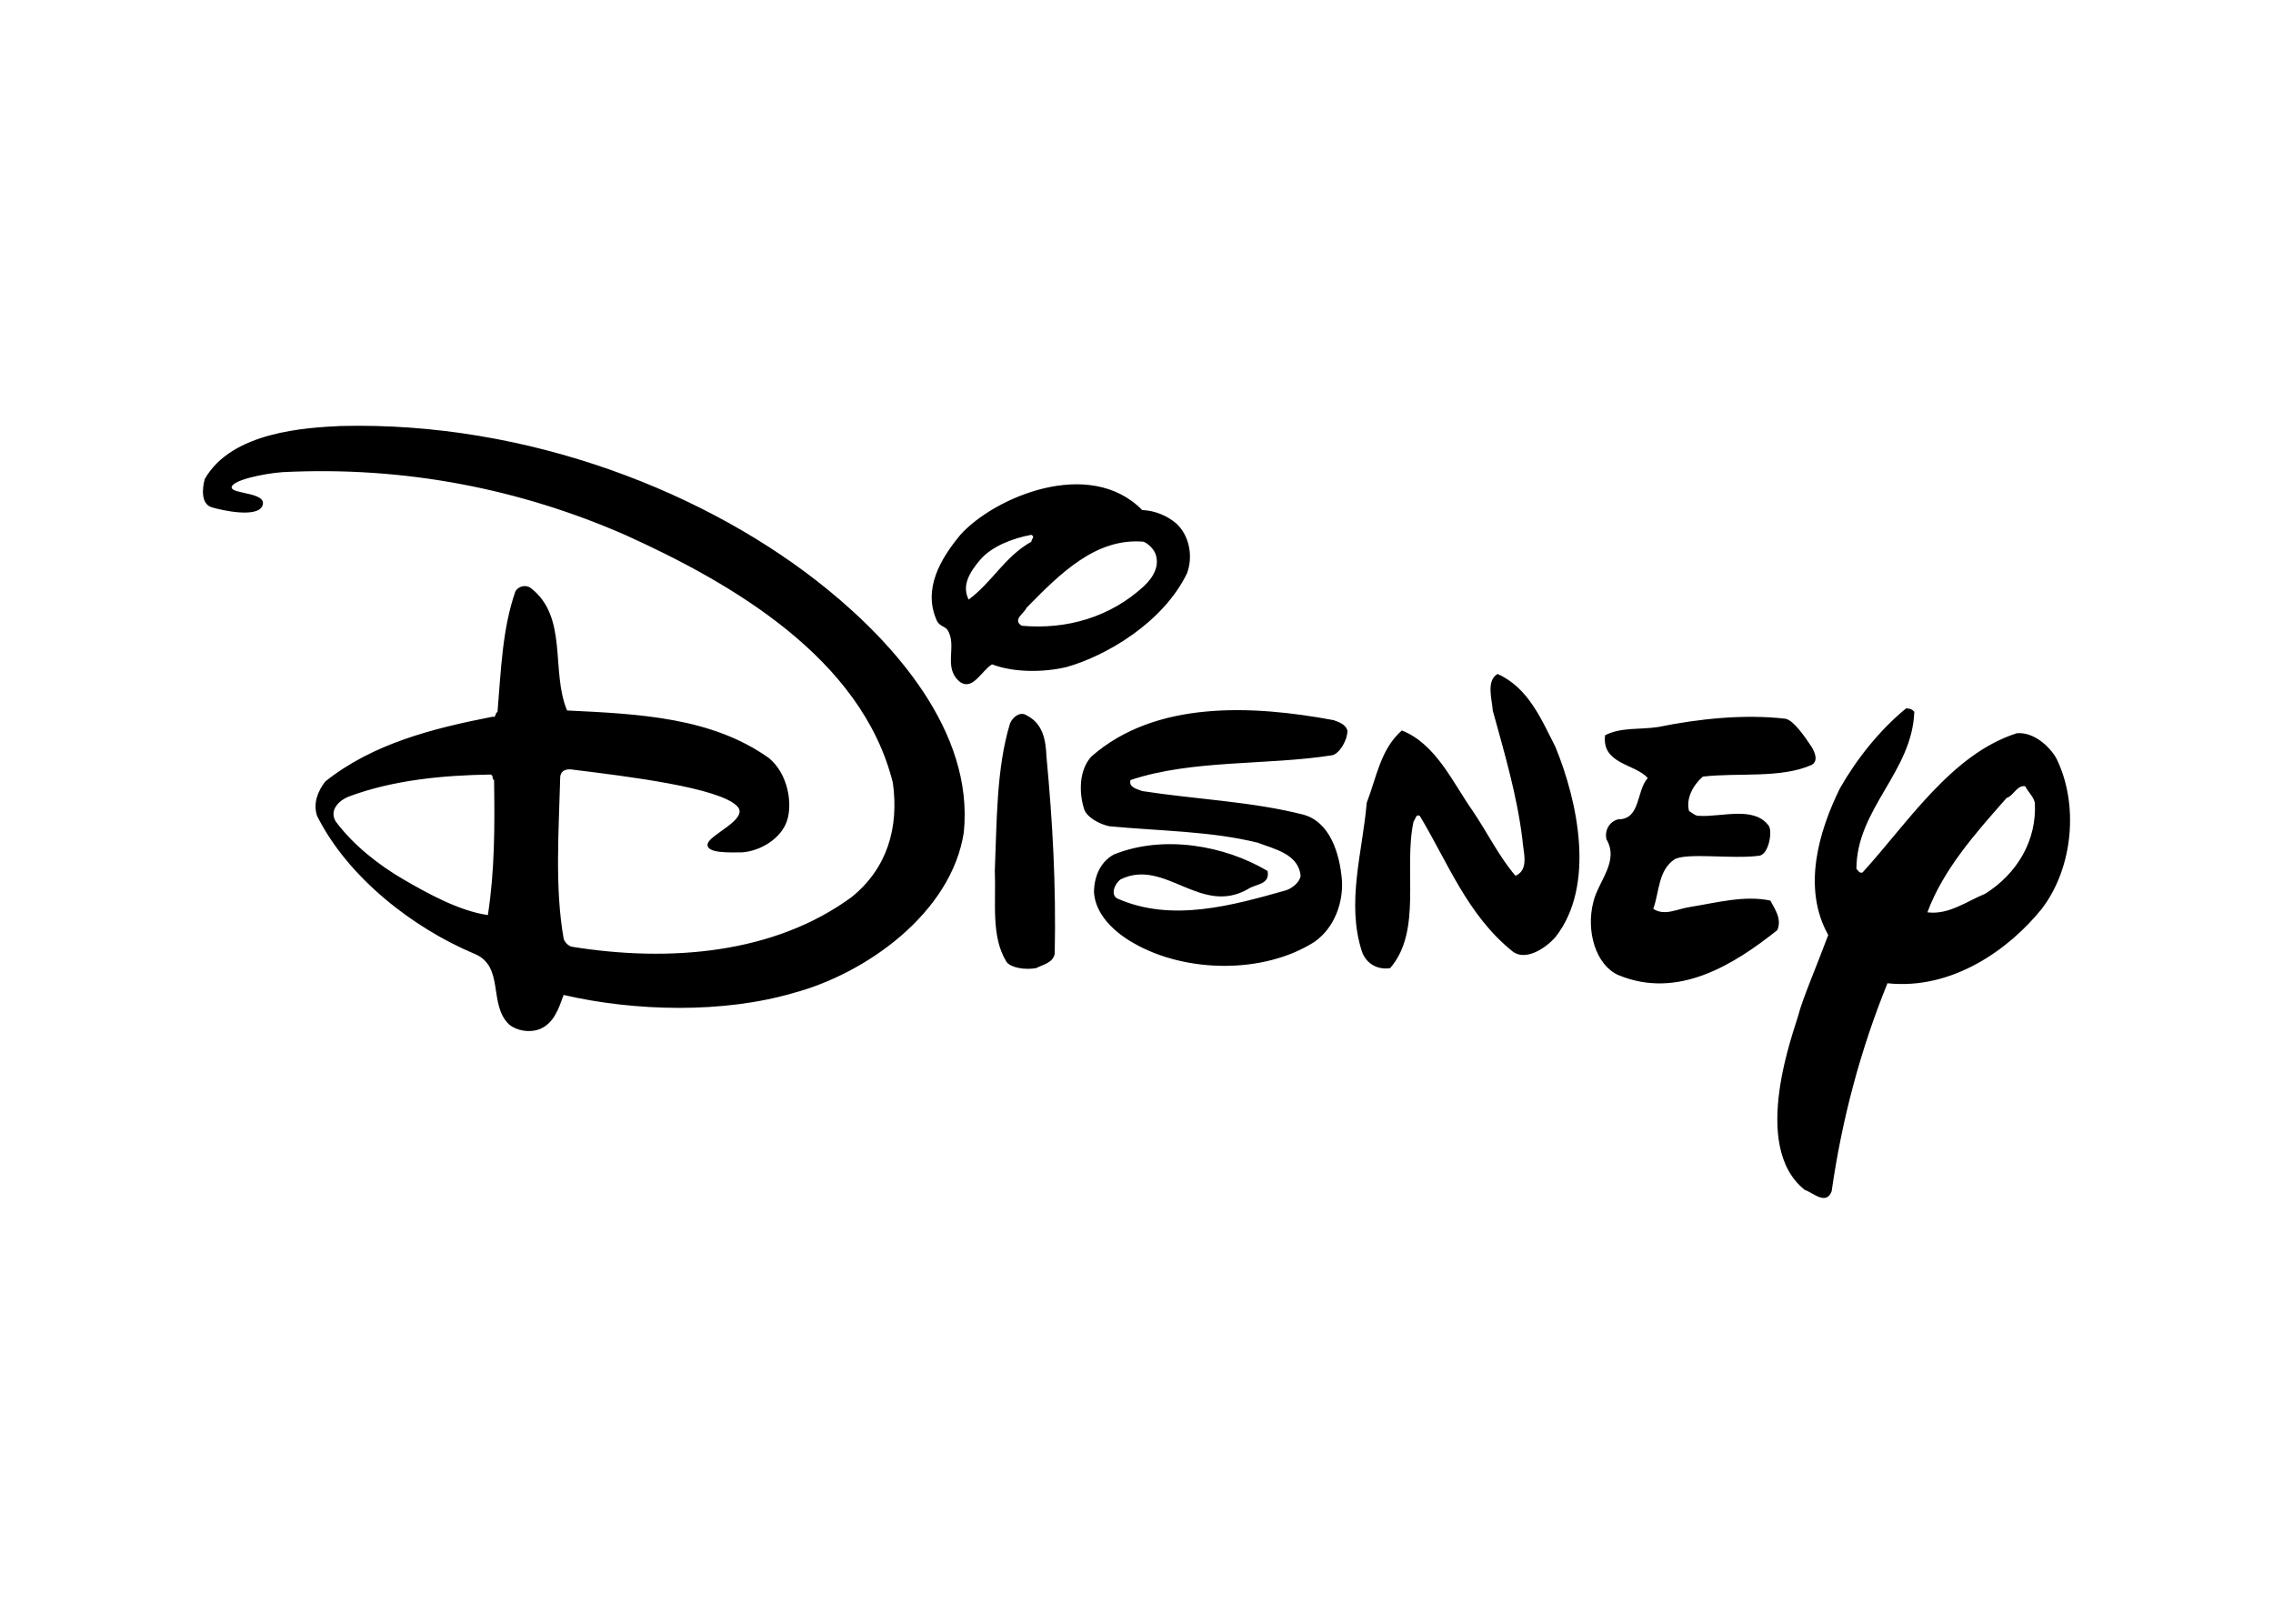
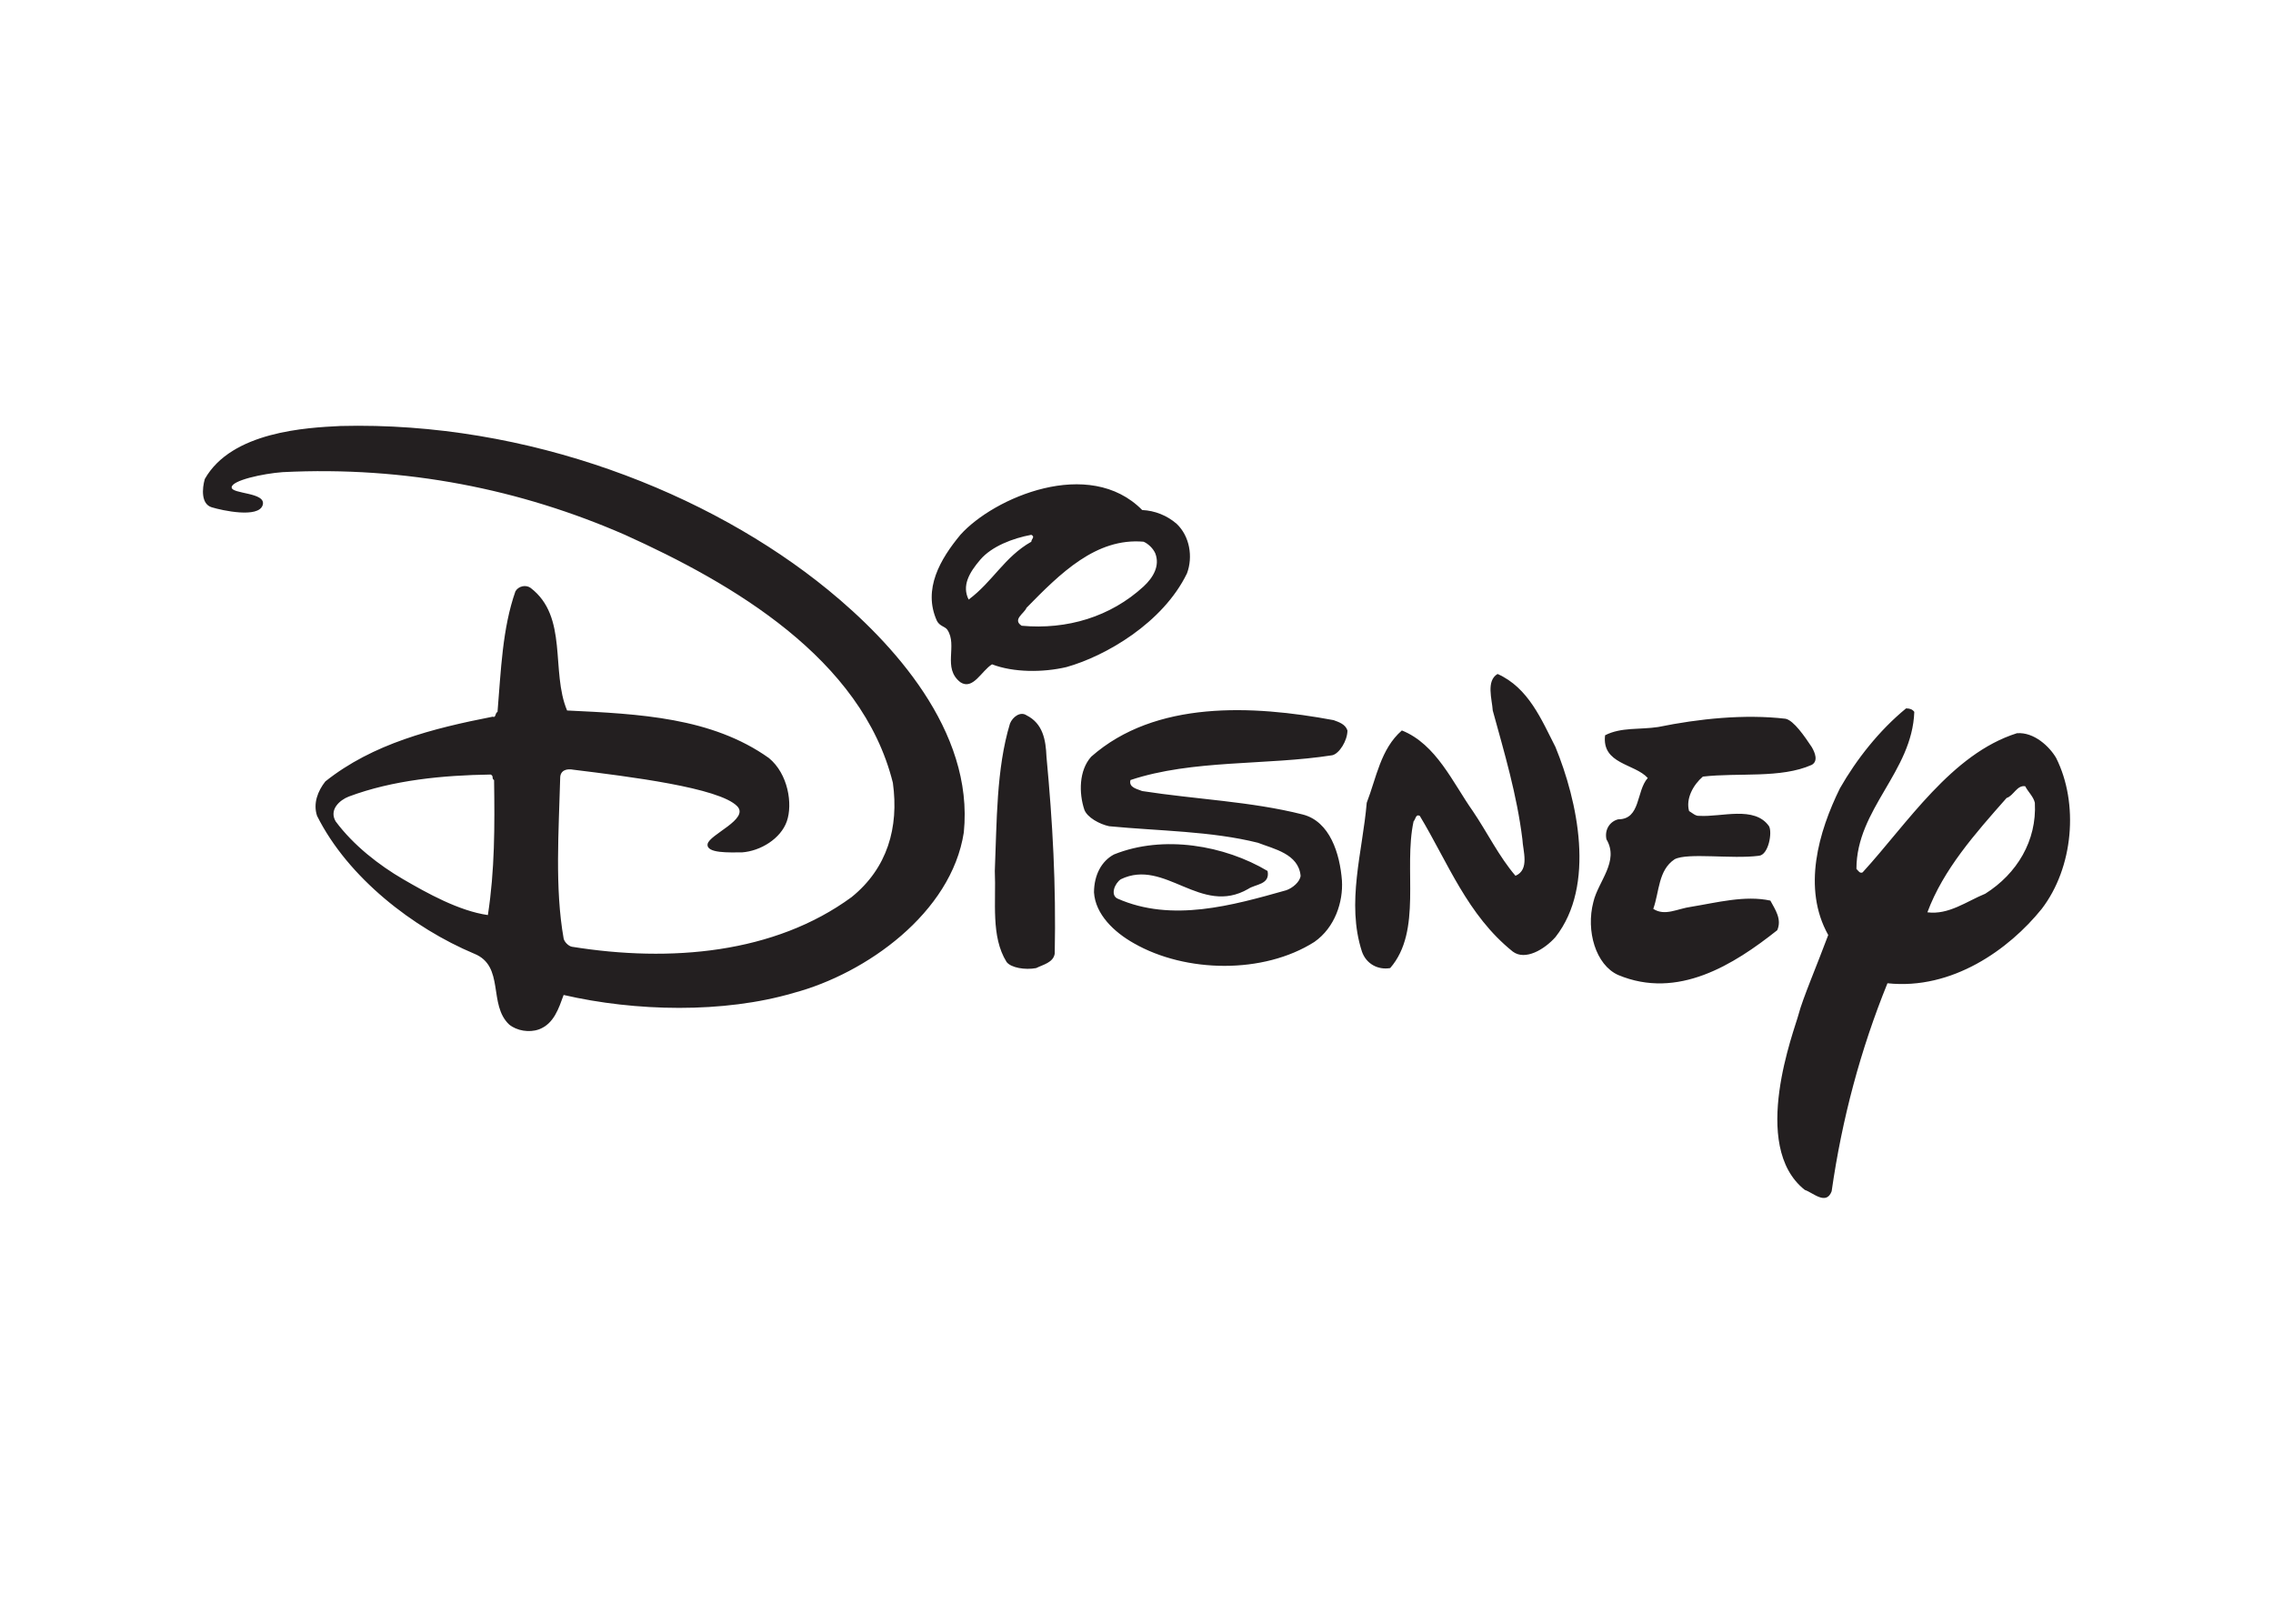
<svg xmlns="http://www.w3.org/2000/svg" viewBox="0 0 560 400" fill-rule="evenodd" clip-rule="evenodd">
-   <path d="M281.404 125.643c3.129.146 6.119 1.341 8.485 3.392 3.226 3.054 4.072 8.146 2.545 12.22-5.935 12.217-20.05 20.377-29.696 23.077-5.77 1.357-13.065 1.357-18.326-.679-2.547 1.527-4.696 6.461-7.806 4.411-4.502-3.516-.605-9.018-3.204-12.923-.536-.804-1.886-.863-2.564-2.178-3.565-7.806.848-15.273 5.768-21.211 8.202-9.151 31.733-19.347 44.798-6.109zm-27.32 6.107c-4.583.848-9.758 2.842-12.556 6.109-2.801 3.266-4.581 6.449-2.884 9.842 5.94-4.41 8.824-10.52 15.443-14.252-.003-.681 1.015-1.19-.003-1.699zm27.662 1.699c-11.71-1.021-20.534 7.806-28.849 16.288-.509 1.357-3.563 2.884-1.188 4.411 11.202 1.018 21.892-2.203 30.037-9.672 2.378-2.206 4.069-5.09 2.887-8.146-.509-1.185-1.707-2.372-2.887-2.881zm101.47 50.566c5.432 13.238 10.012 34.107 0 46.835-2.714 3.053-7.464 5.869-10.518 3.562-11.201-8.991-15.949-21.889-22.907-33.43-1.018-.509-1.018.851-1.527 1.36-2.544 11.708 2.206 26.981-5.767 36.142-3.054.509-5.911-1.062-6.958-4.072-3.905-12.047.164-24.606 1.182-36.653 2.378-6.11 3.396-13.235 8.657-17.818 8.485 3.393 12.556 12.898 17.474 19.856 3.567 5.259 6.449 11.199 10.52 15.949 3.563-1.526 1.81-6.183 1.699-8.993-1.362-11.03-4.416-21.211-7.302-31.731-.165-2.715-1.692-7.298 1.187-8.994 7.647 3.395 10.865 11.369 14.26 17.987zm-51.245-4.074c0 2.548-2.036 5.729-3.737 6.11-16.288 2.545-34.445 1.018-49.716 6.107-.509 1.866 1.696 2.206 2.884 2.715 13.063 2.035 26.811 2.544 39.54 5.77 6.729 1.709 9.165 9.675 9.674 16.291.313 5.217-1.694 11.538-6.788 15.103-12.554 7.976-31.729 7.634-44.459.342-4.866-2.729-9.503-7.125-9.842-12.556.029-4.313 1.868-7.708 4.922-9.333 12.219-4.922 27.32-2.203 37.843 4.071.674 3.396-2.999 3.211-4.757 4.414-11.711 6.788-20.532-7.632-31.392-2.378-1.527 1.018-2.631 3.858-.848 4.753 13.404 5.94 28.338 1.696 41.573-2.036 1.527-.509 3.395-2.036 3.562-3.563-.509-5.431-6.616-6.616-10.52-8.143-11.539-2.884-24.264-2.884-36.653-4.071-2.376-.509-5.402-2.164-6.108-4.072-1.357-4.071-1.357-9.672 1.697-13.065 15.779-13.916 39.704-12.726 59.727-8.993 1.36.499 2.887 1.008 3.398 2.534zm-74.152 6.449c1.527 16.289 2.375 31.395 2.035 48.531-.339 2.203-2.883 2.715-4.58 3.563-2.714.509-6.223-.069-7.297-1.527-3.902-6.282-2.545-14.762-2.884-22.398.509-12.045.339-25.112 3.735-36.314.649-1.628 2.544-3.054 4.071-2.038 4.072 2.038 4.75 6.112 4.92 10.183zm188.528-2.375c.816 1.372 1.669 3.492 0 4.411-7.637 3.393-17.985 1.866-26.812 2.884-2.375 2.036-4.243 5.429-3.398 8.485.854.509 1.613 1.283 2.55 1.185 5.426.342 13.574-2.545 17.142 2.545.87 1.514-.118 7.169-2.545 7.297-6.621.853-17.508-.831-20.707.853-4.071 2.714-3.734 7.973-5.261 12.219 2.886 1.867 5.908-.044 9.33-.511 6.285-1.018 13.243-2.884 19.517-1.527 1.188 2.206 2.886 4.583 1.697 7.297-10.698 8.485-24.496 17.181-39.196 11.03-5.517-2.474-7.976-10.86-6.107-17.983 1.185-5.091 6.444-10.011 3.223-15.442-.509-2.378.851-4.411 2.886-4.92 5.599 0 4.409-6.958 7.295-10.184-3.223-3.562-11.366-3.393-10.518-10.52 3.904-2.036 8.657-1.357 13.063-2.036 10.011-2.038 21.211-3.226 31.399-2.038 2.028.408 4.745 4.411 6.442 6.955zm-242.321-38.689c15.659 12.8 35.975 34.618 33.43 59.73-3.056 19.856-24.097 34.788-41.914 39.54-17.309 5.089-39.029 4.581-56.679.509-1.188 3.226-2.375 7.125-6.108 8.485-2.375.848-5.431.339-7.297-1.188-5.259-4.922-1.018-14.425-8.654-17.476-14.934-6.279-31.055-18.668-38.689-33.939-1.018-3.053.169-6.107 2.036-8.482 11.71-9.333 26.472-13.065 41.236-15.952.848.34.509-.848 1.187-1.187.849-10.181 1.188-20.535 4.411-29.698.735-1.286 2.545-1.696 3.735-.848 9.333 7.125 4.919 20.534 8.993 30.204 17.818.848 35.636 1.697 49.719 11.711 4.752 3.901 5.91 11.354 4.411 15.612-1.498 4.251-6.447 7.297-11.03 7.632-3.056 0-8.824.297-8.484-2.034.339-2.333 10.38-6.151 7.297-9.335-4.433-4.576-26.613-7.297-40.359-8.994-1.696-.339-3.253.17-3.253 2.036-.339 12.895-1.357 27.148.849 39.54.169.85 1.187 1.868 2.038 2.033 24.264 3.904 49.888 1.696 68.893-12.217 8.824-7.123 11.711-17.142 10.181-28.169-7.636-30.713-39.706-49.212-66.009-61.089-25.621-11.199-53.962-16.97-84.336-15.44-4.836.354-12.5 2.023-12.556 3.734-.057 1.711 8.681 1.173 7.634 4.411-1.045 3.236-9.926 1.315-12.556.509-2.631-.806-2.375-4.583-1.697-6.958 6.619-11.708 25.088-12.655 33.43-13.065 46.154-1.19 90.785 16.387 120.141 40.385zm-83.148 45.478c-11.711.169-24.097 1.357-34.957 5.428-2.205.849-4.922 3.224-3.226 6.11 4.411 5.938 10.72 10.813 16.63 14.253 5.911 3.434 13.747 7.806 20.874 8.826 1.697-11.032 1.697-21.891 1.527-33.26-.681-.339-.002-1.018-.848-1.357zm350.748-15.443c-.509 14.762-14.257 23.927-14.257 38.689.509.509.853 1.188 1.527.853 11.034-12.05 21.891-29.189 38.012-34.278 4.249-.339 8.087 3.351 9.675 6.11 5.601 11.199 4.249 26.981-3.56 37.162-8.057 9.994-22.064 20.023-38.008 18.324-6.616 16.291-11.206 33.43-13.751 51.248-1.357 3.562-4.578.339-6.614-.34-13.744-10.859-2.458-39.608-1.527-43.276.932-3.659 4.61-12.289 7.3-19.515-6.449-11.535-2.377-25.454 2.882-36.144 4.071-7.127 9.677-14.255 16.293-19.684.841.003 1.519.172 2.028.851zm27.326 18.327c-2.036-.34-2.887 2.377-4.581 2.886-7.804 8.824-15.612 17.648-19.516 28.169 5.263.678 9.672-2.715 14.257-4.581 7.804-4.922 12.726-13.063 12.217-22.398-.342-1.532-1.699-2.719-2.377-4.076z" />
+   <path fill="#231f20" d="M281.404 125.643c3.129.146 6.119 1.341 8.485 3.392 3.226 3.054 4.072 8.146 2.545 12.22-5.935 12.217-20.05 20.377-29.696 23.077-5.77 1.357-13.065 1.357-18.326-.679-2.547 1.527-4.696 6.461-7.806 4.411-4.502-3.516-.605-9.018-3.204-12.923-.536-.804-1.886-.863-2.564-2.178-3.565-7.806.848-15.273 5.768-21.211 8.202-9.151 31.733-19.347 44.798-6.109zm-27.32 6.107c-4.583.848-9.758 2.842-12.556 6.109-2.801 3.266-4.581 6.449-2.884 9.842 5.94-4.41 8.824-10.52 15.443-14.252-.003-.681 1.015-1.19-.003-1.699zm27.662 1.699c-11.71-1.021-20.534 7.806-28.849 16.288-.509 1.357-3.563 2.884-1.188 4.411 11.202 1.018 21.892-2.203 30.037-9.672 2.378-2.206 4.069-5.09 2.887-8.146-.509-1.185-1.707-2.372-2.887-2.881zm101.47 50.566c5.432 13.238 10.012 34.107 0 46.835-2.714 3.053-7.464 5.869-10.518 3.562-11.201-8.991-15.949-21.889-22.907-33.43-1.018-.509-1.018.851-1.527 1.36-2.544 11.708 2.206 26.981-5.767 36.142-3.054.509-5.911-1.062-6.958-4.072-3.905-12.047.164-24.606 1.182-36.653 2.378-6.11 3.396-13.235 8.657-17.818 8.485 3.393 12.556 12.898 17.474 19.856 3.567 5.259 6.449 11.199 10.52 15.949 3.563-1.526 1.81-6.183 1.699-8.993-1.362-11.03-4.416-21.211-7.302-31.731-.165-2.715-1.692-7.298 1.187-8.994 7.647 3.395 10.865 11.369 14.26 17.987zm-51.245-4.074c0 2.548-2.036 5.729-3.737 6.11-16.288 2.545-34.445 1.018-49.716 6.107-.509 1.866 1.696 2.206 2.884 2.715 13.063 2.035 26.811 2.544 39.54 5.77 6.729 1.709 9.165 9.675 9.674 16.291.313 5.217-1.694 11.538-6.788 15.103-12.554 7.976-31.729 7.634-44.459.342-4.866-2.729-9.503-7.125-9.842-12.556.029-4.313 1.868-7.708 4.922-9.333 12.219-4.922 27.32-2.203 37.843 4.071.674 3.396-2.999 3.211-4.757 4.414-11.711 6.788-20.532-7.632-31.392-2.378-1.527 1.018-2.631 3.858-.848 4.753 13.404 5.94 28.338 1.696 41.573-2.036 1.527-.509 3.395-2.036 3.562-3.563-.509-5.431-6.616-6.616-10.52-8.143-11.539-2.884-24.264-2.884-36.653-4.071-2.376-.509-5.402-2.164-6.108-4.072-1.357-4.071-1.357-9.672 1.697-13.065 15.779-13.916 39.704-12.726 59.727-8.993 1.36.499 2.887 1.008 3.398 2.534zm-74.152 6.449c1.527 16.289 2.375 31.395 2.035 48.531-.339 2.203-2.883 2.715-4.58 3.563-2.714.509-6.223-.069-7.297-1.527-3.902-6.282-2.545-14.762-2.884-22.398.509-12.045.339-25.112 3.735-36.314.649-1.628 2.544-3.054 4.071-2.038 4.072 2.038 4.75 6.112 4.92 10.183zm188.528-2.375c.816 1.372 1.669 3.492 0 4.411-7.637 3.393-17.985 1.866-26.812 2.884-2.375 2.036-4.243 5.429-3.398 8.485.854.509 1.613 1.283 2.55 1.185 5.426.342 13.574-2.545 17.142 2.545.87 1.514-.118 7.169-2.545 7.297-6.621.853-17.508-.831-20.707.853-4.071 2.714-3.734 7.973-5.261 12.219 2.886 1.867 5.908-.044 9.33-.511 6.285-1.018 13.243-2.884 19.517-1.527 1.188 2.206 2.886 4.583 1.697 7.297-10.698 8.485-24.496 17.181-39.196 11.03-5.517-2.474-7.976-10.86-6.107-17.983 1.185-5.091 6.444-10.011 3.223-15.442-.509-2.378.851-4.411 2.886-4.92 5.599 0 4.409-6.958 7.295-10.184-3.223-3.562-11.366-3.393-10.518-10.52 3.904-2.036 8.657-1.357 13.063-2.036 10.011-2.038 21.211-3.226 31.399-2.038 2.028.408 4.745 4.411 6.442 6.955zm-242.321-38.689c15.659 12.8 35.975 34.618 33.43 59.73-3.056 19.856-24.097 34.788-41.914 39.54-17.309 5.089-39.029 4.581-56.679.509-1.188 3.226-2.375 7.125-6.108 8.485-2.375.848-5.431.339-7.297-1.188-5.259-4.922-1.018-14.425-8.654-17.476-14.934-6.279-31.055-18.668-38.689-33.939-1.018-3.053.169-6.107 2.036-8.482 11.71-9.333 26.472-13.065 41.236-15.952.848.34.509-.848 1.187-1.187.849-10.181 1.188-20.535 4.411-29.698.735-1.286 2.545-1.696 3.735-.848 9.333 7.125 4.919 20.534 8.993 30.204 17.818.848 35.636 1.697 49.719 11.711 4.752 3.901 5.91 11.354 4.411 15.612-1.498 4.251-6.447 7.297-11.03 7.632-3.056 0-8.824.297-8.484-2.034.339-2.333 10.38-6.151 7.297-9.335-4.433-4.576-26.613-7.297-40.359-8.994-1.696-.339-3.253.17-3.253 2.036-.339 12.895-1.357 27.148.849 39.54.169.85 1.187 1.868 2.038 2.033 24.264 3.904 49.888 1.696 68.893-12.217 8.824-7.123 11.711-17.142 10.181-28.169-7.636-30.713-39.706-49.212-66.009-61.089-25.621-11.199-53.962-16.97-84.336-15.44-4.836.354-12.5 2.023-12.556 3.734-.057 1.711 8.681 1.173 7.634 4.411-1.045 3.236-9.926 1.315-12.556.509-2.631-.806-2.375-4.583-1.697-6.958 6.619-11.708 25.088-12.655 33.43-13.065 46.154-1.19 90.785 16.387 120.141 40.385zm-83.148 45.478c-11.711.169-24.097 1.357-34.957 5.428-2.205.849-4.922 3.224-3.226 6.11 4.411 5.938 10.72 10.813 16.63 14.253 5.911 3.434 13.747 7.806 20.874 8.826 1.697-11.032 1.697-21.891 1.527-33.26-.681-.339-.002-1.018-.848-1.357zm350.748-15.443c-.509 14.762-14.257 23.927-14.257 38.689.509.509.853 1.188 1.527.853 11.034-12.05 21.891-29.189 38.012-34.278 4.249-.339 8.087 3.351 9.675 6.11 5.601 11.199 4.249 26.981-3.56 37.162-8.057 9.994-22.064 20.023-38.008 18.324-6.616 16.291-11.206 33.43-13.751 51.248-1.357 3.562-4.578.339-6.614-.34-13.744-10.859-2.458-39.608-1.527-43.276.932-3.659 4.61-12.289 7.3-19.515-6.449-11.535-2.377-25.454 2.882-36.144 4.071-7.127 9.677-14.255 16.293-19.684.841.003 1.519.172 2.028.851zm27.326 18.327c-2.036-.34-2.887 2.377-4.581 2.886-7.804 8.824-15.612 17.648-19.516 28.169 5.263.678 9.672-2.715 14.257-4.581 7.804-4.922 12.726-13.063 12.217-22.398-.342-1.532-1.699-2.719-2.377-4.076z" />
</svg>
